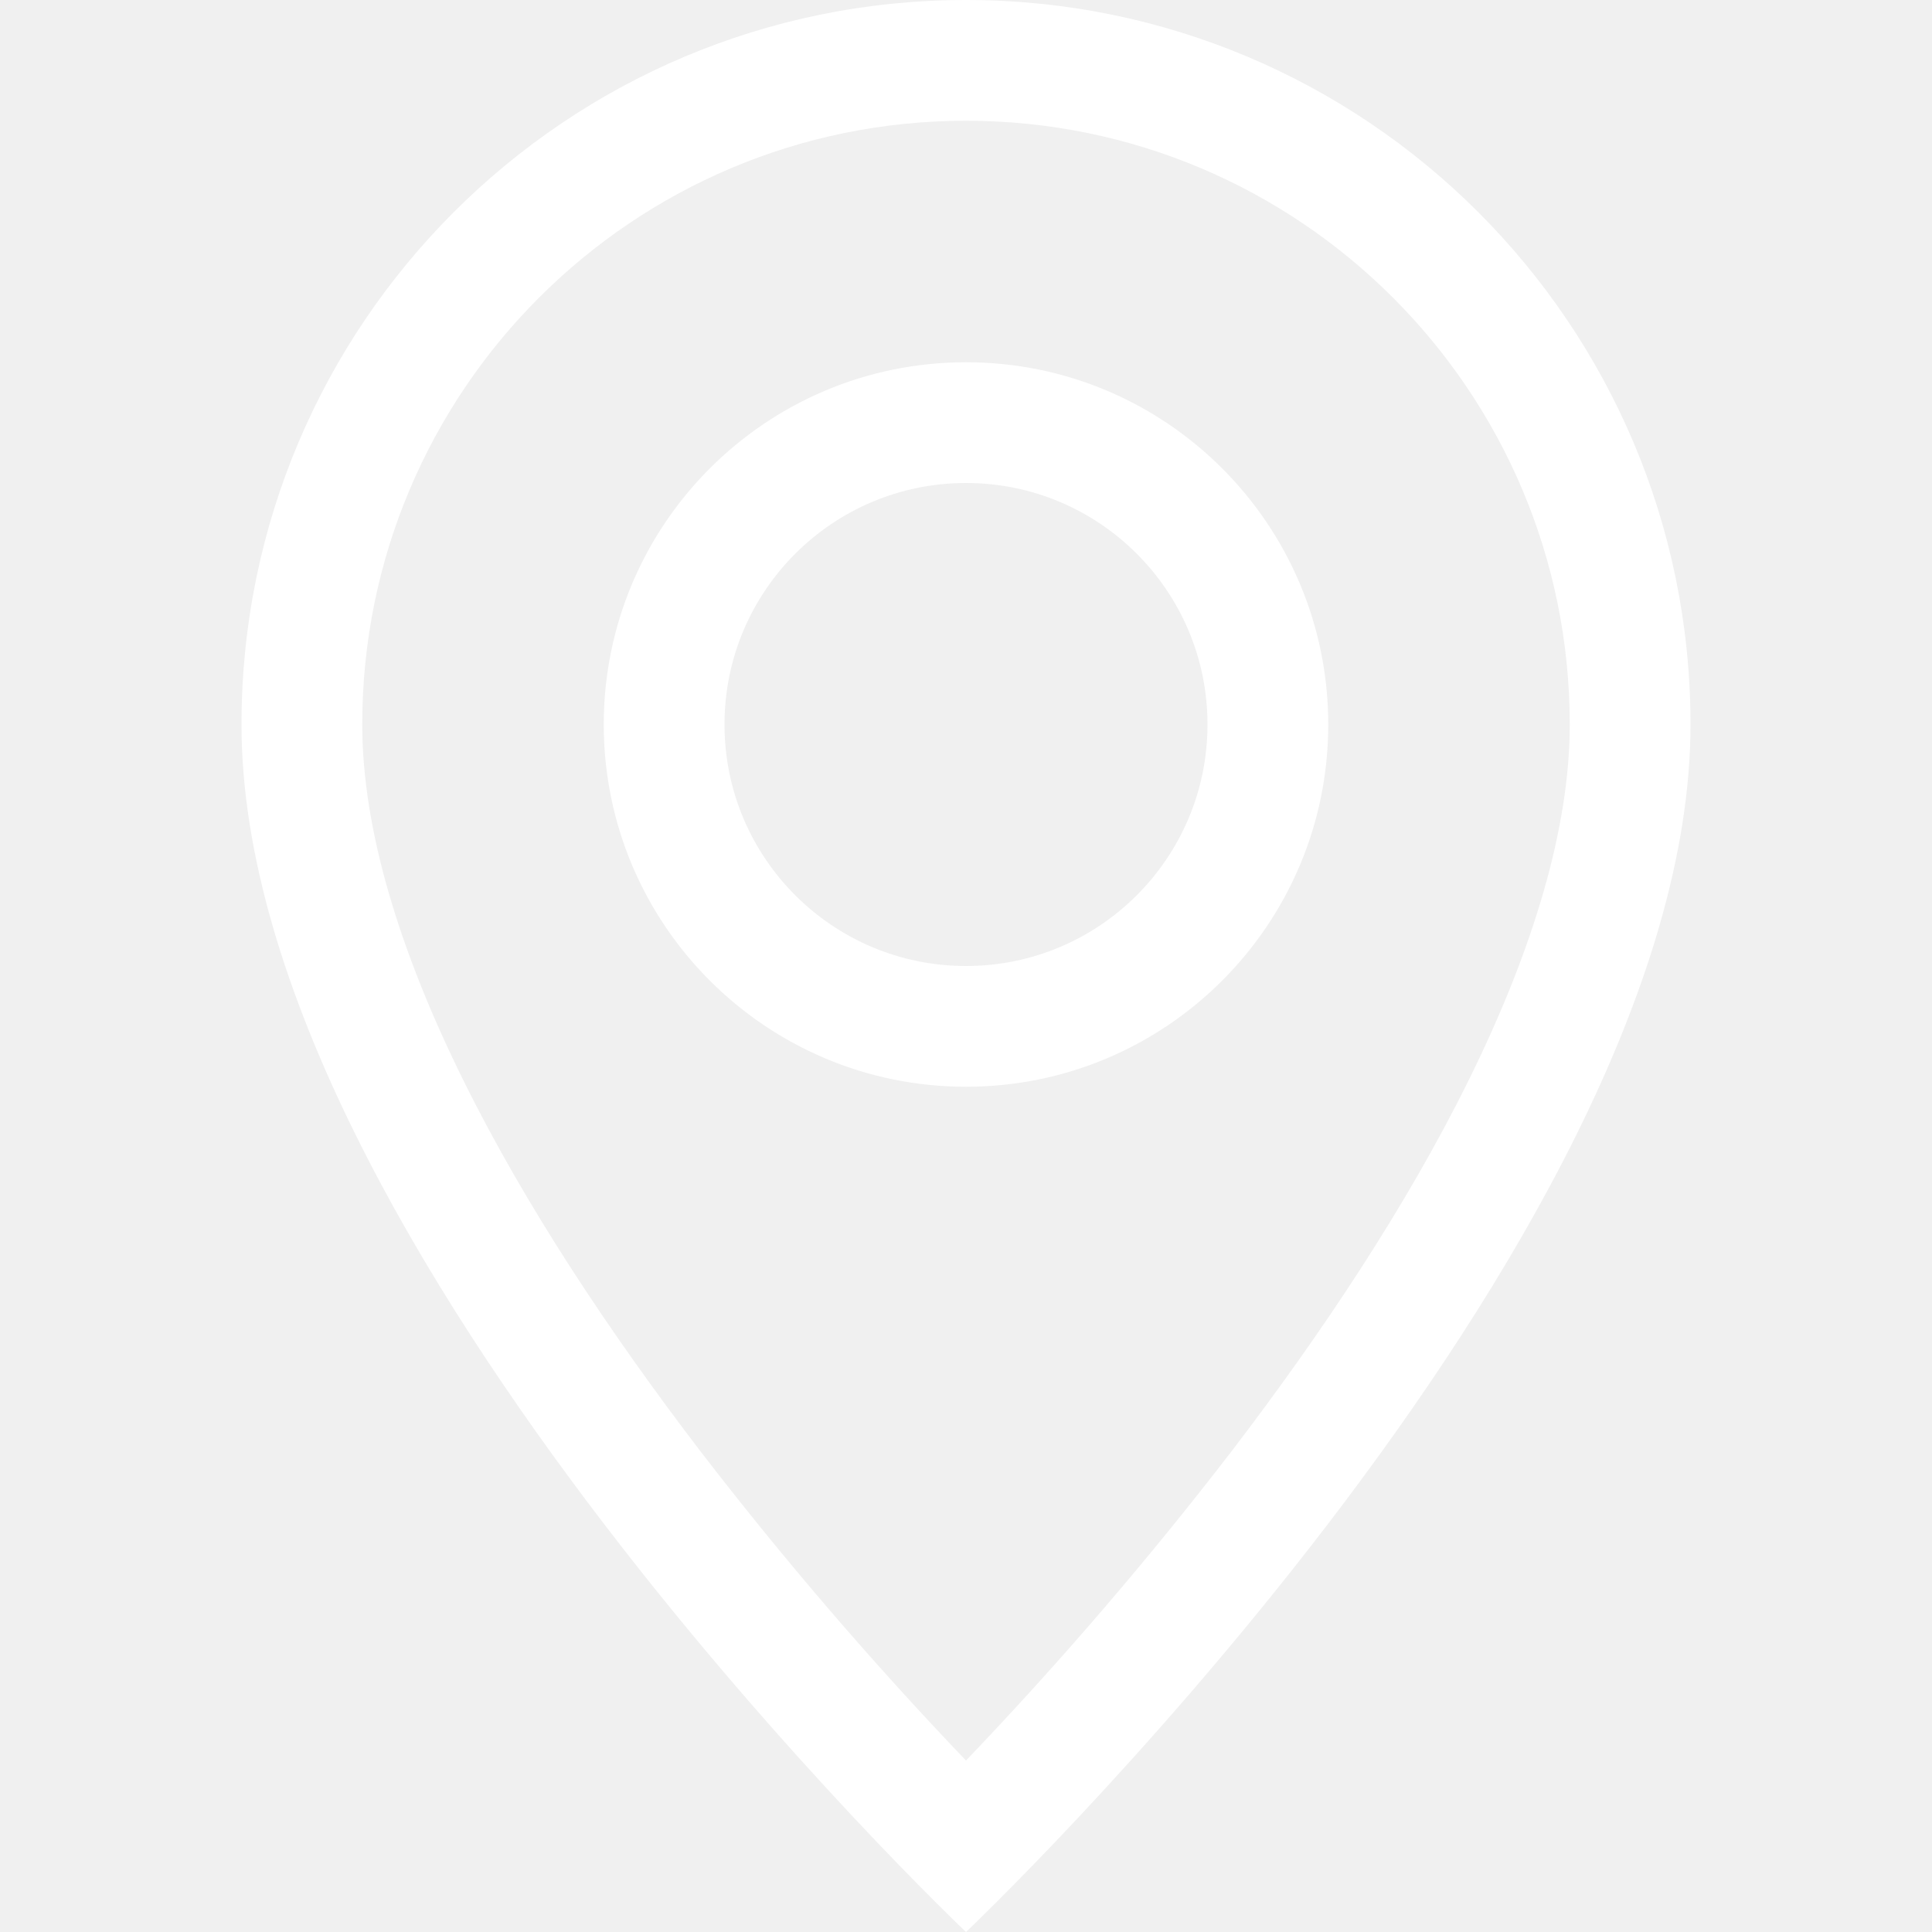
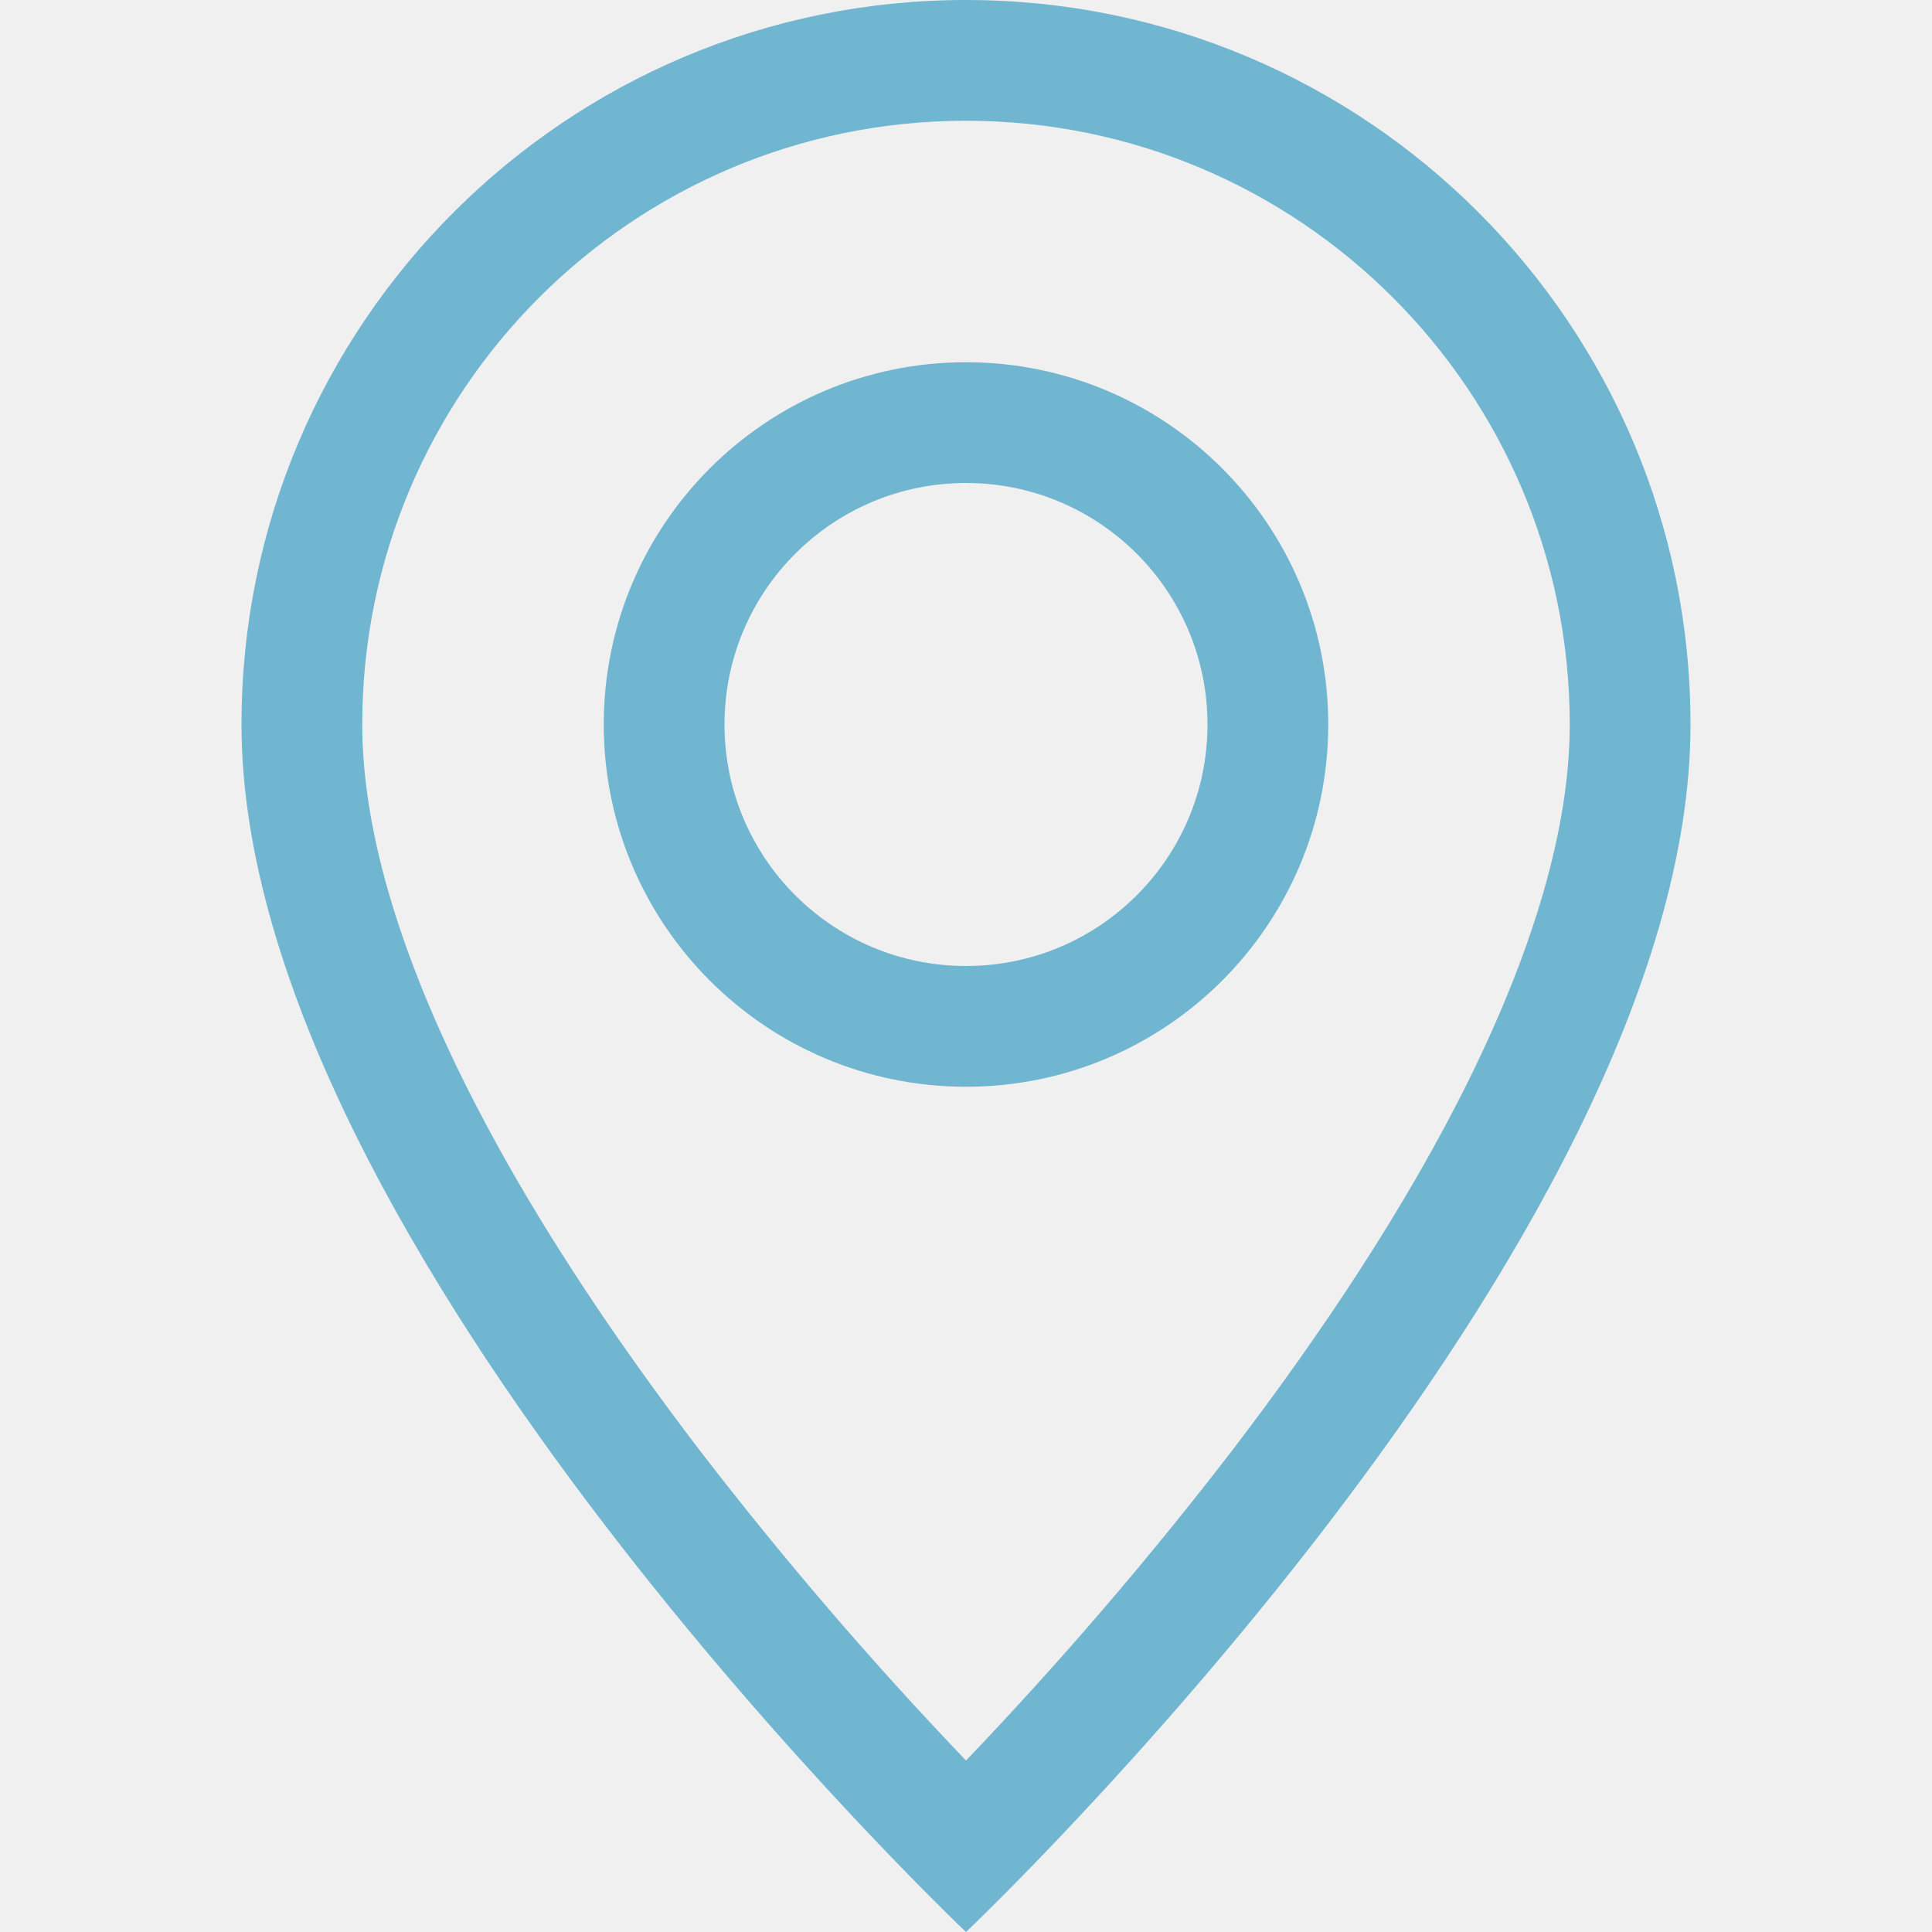
- <svg xmlns="http://www.w3.org/2000/svg" width="16" height="16" fill="white" class="bi bi-geo-alt" viewBox="0 0 16 16">
+ <svg xmlns="http://www.w3.org/2000/svg" width="16" height="16" fill=" #70b6d0" class="bi bi-geo-alt" viewBox="0 0 16 16">
  <path d="M12.166 8.94c-.524 1.062-1.234 2.12-1.96 3.07A31.493 31.493 0 0 1 8 14.58a31.481 31.481 0 0 1-2.206-2.57c-.726-.95-1.436-2.008-1.96-3.07C3.304 7.867 3 6.862 3 6a5 5 0 0 1 10 0c0 .862-.305 1.867-.834 2.94zM8 16s6-5.686 6-10A6 6 0 0 0 2 6c0 4.314 6 10 6 10z" />
  <path d="M8 8a2 2 0 1 1 0-4 2 2 0 0 1 0 4zm0 1a3 3 0 1 0 0-6 3 3 0 0 0 0 6z" />
</svg>
